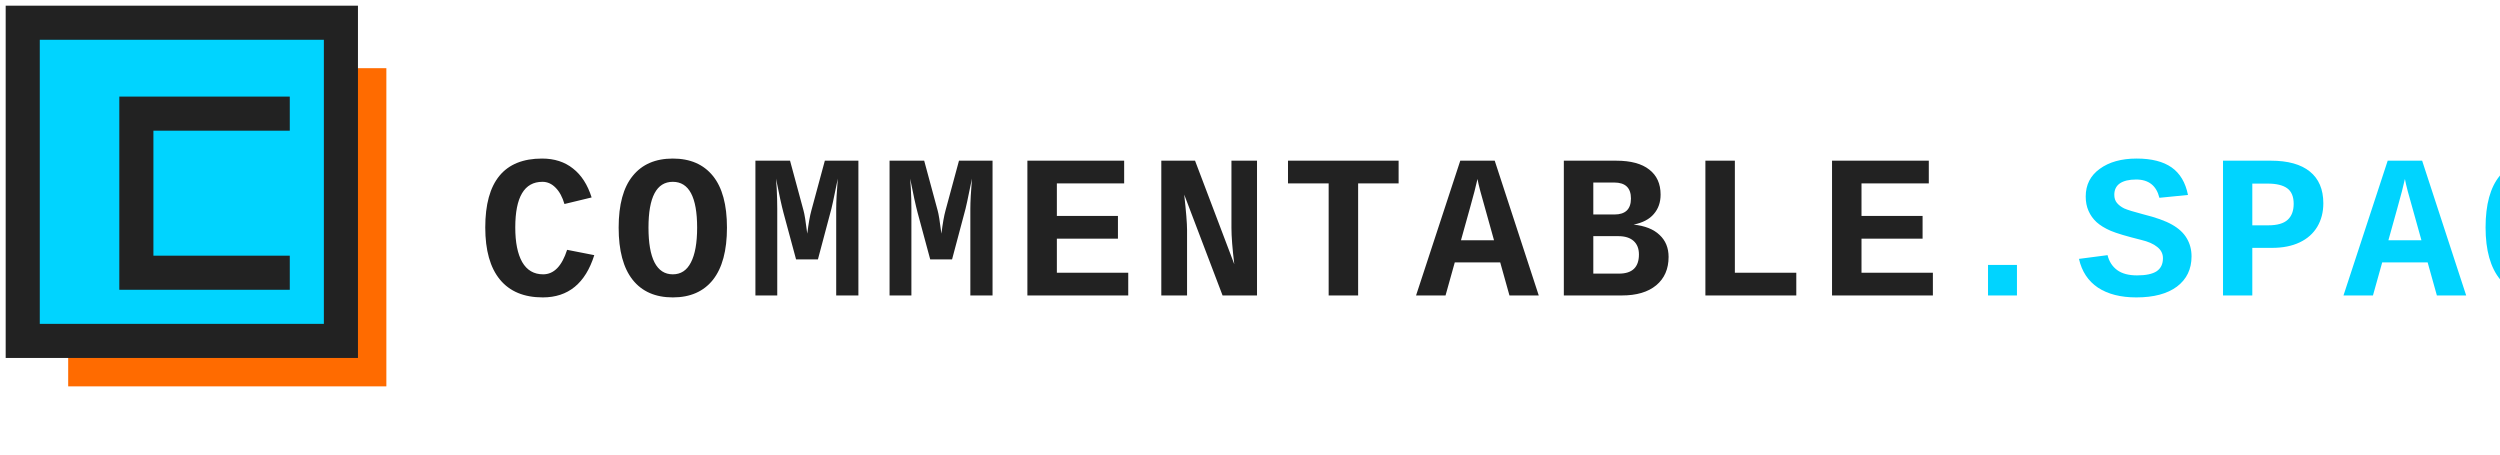
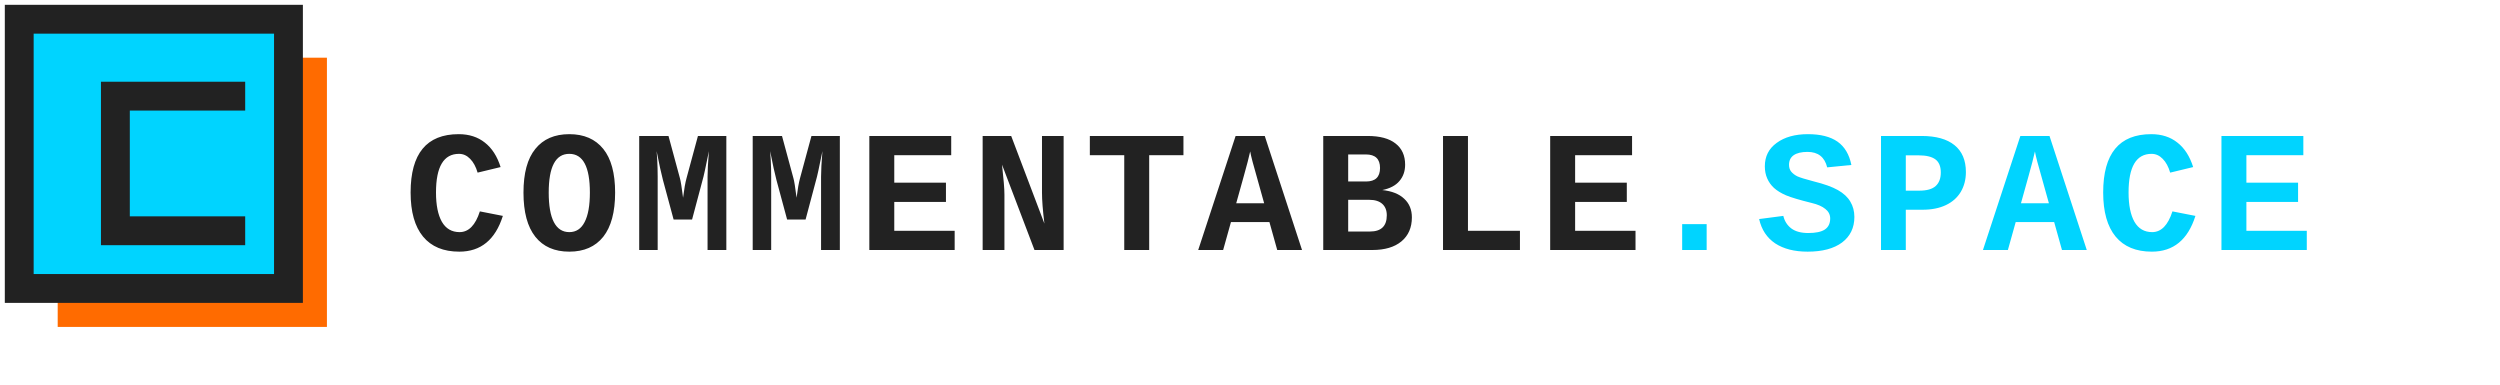
- <svg xmlns="http://www.w3.org/2000/svg" width="220" height="40" viewBox="0 0 220 40" fill="none">
+ <svg xmlns="http://www.w3.org/2000/svg" width="260" height="40" viewBox="0 0 260 40" fill="none">
  <rect x="6" y="6" width="28" height="28" fill="#ff6b00" />
  <rect x="2" y="2" width="28" height="28" fill="#00d4ff" stroke="#222222" stroke-width="3" />
  <path d="M 24 10 L 12 10 L 12 24 L 24 24" stroke="#222222" stroke-width="3" fill="none" stroke-linecap="square" />
  <text x="42" y="26" font-family="Courier New, monospace" font-size="18" font-weight="900" fill="#222222" letter-spacing="1">COMMENTABLE<tspan fill="#00d4ff">.SPACE</tspan>
  </text>
</svg>
